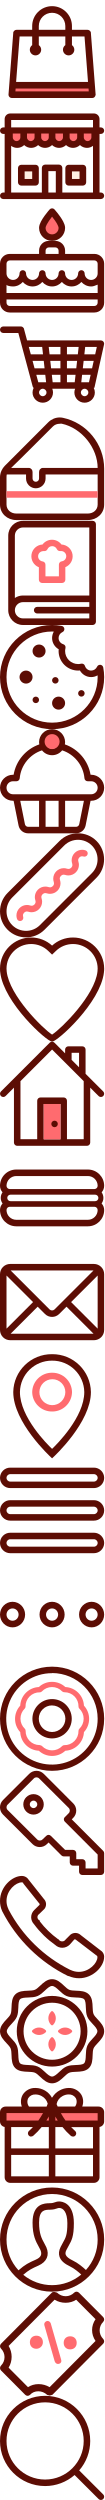
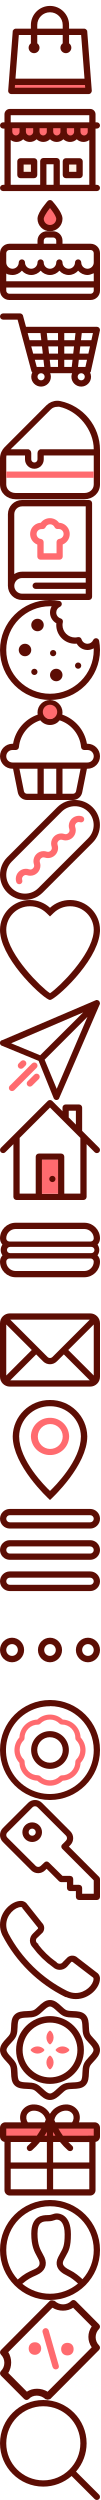
- <svg xmlns="http://www.w3.org/2000/svg" xmlns:xlink="http://www.w3.org/1999/xlink" width="22" height="528" viewBox="0 0 22 528">
+ <svg xmlns="http://www.w3.org/2000/svg" xmlns:xlink="http://www.w3.org/1999/xlink" width="22" height="550" viewBox="0 0 22 550">
  <svg xml:space="preserve" height="22" width="22" version="1.1" y="0" x="0px" viewBox="0 0 22 22" enable-background="new 0 0 22 22" id="bag-09">
    <g id="bag-09-Layer_1">
      <path d="m19.19 6.919l-0.025-0.217-0.042 0.006c-0.111-0.242-0.353-0.408-0.627-0.408h-3.3v-0.8c0-2.316-1.884-4.2-4.2-4.2s-4.2 1.884-4.2 4.2v0.8h-3.3c-0.279 0-0.519 0.163-0.628 0.409l-0.051-0.009-1.016 13.219-0.005 0.183 0.008 0.001c0.05 0.337 0.341 0.597 0.692 0.597h17c0.329 0 0.605-0.228 0.67-0.593l0.039-0.006-1.015-13.182zm-10.994-1.419c0-1.544 1.256-2.8 2.8-2.8s2.8 1.256 2.8 2.8v0.8h-5.6v-0.8zm-4.791 11.8l0.738-9.6h2.653v1.83c-0.311 0.224-0.5 0.585-0.5 0.969 0 0.661 0.539 1.2 1.2 1.2s1.2-0.539 1.2-1.2c0-0.384-0.189-0.745-0.5-0.969v-1.83h5.6v1.83c-0.311 0.224-0.5 0.585-0.5 0.969 0 0.661 0.539 1.2 1.2 1.2s1.2-0.539 1.2-1.2c0-0.384-0.189-0.745-0.5-0.969v-1.83h2.653l0.738 9.6h-15.182z" fill="#5C0D04" />
      <polygon points="18.745 19.3 18.699 18.7 3.301 18.7 3.255 19.3" fill="#FF6B6F" />
    </g>
  </svg>
  <svg xml:space="preserve" height="22" width="22" version="1.1" y="22" x="0px" viewBox="0 0 22 22" enable-background="new 0 0 22 22" id="bakery-08">
    <g id="bakery-08-Layer_1">
      <path d="m21.313 18.66h-0.294v-12.374h0.294c0.378 0 0.687-0.309 0.687-0.688s-0.309-0.688-0.688-0.688h-0.294v-1.767c0-0.649-0.529-1.179-1.179-1.179h-17.678c-0.649 0-1.179 0.529-1.179 1.179v1.768h-0.294c-0.379 0-0.688 0.308-0.688 0.687s0.309 0.688 0.688 0.688h0.294v12.374h-0.294c-0.379 0-0.688 0.309-0.688 0.688s0.309 0.688 0.688 0.688h20.625c0.379 0 0.688-0.31 0.688-0.688-0.001-0.379-0.31-0.688-0.688-0.688zm-9.527 0h-1.571v-4.517h1.571v4.517zm7.857 0h-6.482v-5.205c0-0.379-0.309-0.688-0.688-0.688h-2.946c-0.379 0-0.688 0.309-0.688 0.688v5.205h-6.482v-9.854c0.369 0.274 0.816 0.426 1.277 0.426 0.546 0 1.073-0.214 1.473-0.59 0.4 0.376 0.926 0.59 1.473 0.59 0.546 0 1.073-0.214 1.473-0.59 0.4 0.376 0.926 0.59 1.473 0.59 0.546 0 1.073-0.214 1.473-0.59 0.4 0.376 0.926 0.59 1.473 0.59s1.073-0.214 1.473-0.59c0.4 0.376 0.927 0.59 1.473 0.59 0.547 0 1.073-0.214 1.473-0.59 0.4 0.376 0.927 0.59 1.473 0.59 0.461 0 0.908-0.152 1.277-0.427v9.855zm0-13.749h-17.286v-1.571h17.285v1.571z" fill="#5C0D04" />
      <g fill="#FF6B6F">
        <path d="m17.7 7c0 0.441 0.359 0.8 0.8 0.8s0.8-0.358 0.8-0.8v-0.799h-1.6v0.799z" />
        <path d="m14.7 7c0 0.441 0.359 0.8 0.8 0.8s0.8-0.358 0.8-0.8v-0.799h-1.6v0.799z" />
        <path d="m11.7 7c0 0.441 0.359 0.8 0.8 0.8s0.8-0.358 0.8-0.8v-0.799h-1.6v0.799z" />
        <path d="m8.7 7c0 0.441 0.359 0.8 0.8 0.8s0.8-0.358 0.8-0.8v-0.799h-1.6v0.799z" />
        <path d="m5.7 7c0 0.441 0.359 0.8 0.8 0.8s0.8-0.359 0.8-0.8v-0.799h-1.6v0.799z" />
        <path d="m2.7 7c0 0.441 0.359 0.8 0.8 0.8s0.8-0.359 0.8-0.8v-0.799h-1.6v0.799z" />
      </g>
      <path d="m14.5 17.201c-0.386 0-0.7-0.315-0.7-0.701v-3c0-0.386 0.314-0.7 0.7-0.7h3c0.386 0 0.7 0.314 0.7 0.7v3c0 0.386-0.314 0.701-0.7 0.701h-3z" fill="#5C0D04" />
      <rect y="14.2" x="15.2" height="1.599" width="1.6" fill="#FFF0E3" />
      <path d="m4.5 17.201c-0.386 0-0.7-0.315-0.7-0.701v-3c0-0.386 0.314-0.7 0.7-0.7h3c0.386 0 0.7 0.314 0.7 0.7v3c0 0.386-0.314 0.701-0.7 0.701h-3z" fill="#5C0D04" />
      <rect y="14.2" x="5.2" height="1.599" width="1.6" fill="#FFF0E3" />
    </g>
  </svg>
  <svg xml:space="preserve" height="22" width="22" version="1.1" y="44" x="0px" viewBox="0 0 22 22" enable-background="new 0 0 22 22" id="cake-16">
    <g id="cake-16-Layer_1">
      <path d="m19.938 9.625h-6.188v-0.687c0-1.139-0.923-2.062-2.063-2.063h-1.375c-1.138 0.001-2.062 0.924-2.062 2.063v0.688h-6.187c-1.139 0-2.063 0.923-2.063 2.062v8.25c0 1.139 0.924 2.062 2.063 2.062h17.875c1.139 0 2.062-0.923 2.062-2.062v-8.25c0-1.139-0.923-2.062-2.062-2.063zm-10.313-0.687c0-0.379 0.309-0.687 0.688-0.687h1.375c0.38 0 0.688 0.308 0.688 0.687v0.688h-2.75v-0.688zm11 11c0 0.38-0.308 0.687-0.688 0.688h-17.874c-0.379 0-0.688-0.308-0.688-0.688v-0.688h19.25v0.688zm0-2.063h-19.25v-1.757c0 0.237 0.872 0.382 1.375 0.382 0.826 0 1.559-0.372 2.063-0.95 0.504 0.577 1.236 0.95 2.063 0.95s1.559-0.372 2.063-0.95c0.502 0.577 1.235 0.95 2.061 0.95s1.559-0.372 2.063-0.95c0.504 0.577 1.236 0.95 2.063 0.95s1.559-0.372 2.063-0.95c0.504 0.577 1.236 0.95 2.063 0.95 0.503 0 0.688-0.146 1.375-0.382v1.757zm0-4.125c0 0.757-0.618 1.374-1.375 1.375-0.756-0.001-1.374-0.619-1.375-1.375 0-0.379-0.308-0.688-0.688-0.688-0.379 0-0.688 0.308-0.688 0.688-0.001 0.757-0.618 1.374-1.375 1.375-0.756-0.001-1.373-0.619-1.375-1.375 0-0.379-0.308-0.688-0.688-0.688s-0.688 0.308-0.688 0.688c-0.001 0.757-0.618 1.374-1.375 1.375-0.756-0.001-1.373-0.619-1.375-1.375 0-0.379-0.308-0.688-0.688-0.688-0.379 0-0.688 0.308-0.688 0.688-0.001 0.757-0.619 1.374-1.375 1.375-0.753-0.001-1.37-0.618-1.372-1.375 0-0.379-0.308-0.688-0.688-0.688-0.379 0-0.688 0.308-0.688 0.688-0.001 0.757-0.618 1.374-1.375 1.375-0.756-0.001-1.375-0.619-1.375-1.375v-2.062c0-0.38 0.309-0.688 0.688-0.688h17.875c0.38 0 0.688 0.308 0.688 0.688v2.062z" fill="#5C0D04" />
      <path d="m13.75 4.125c-0.008-0.488-0.185-0.906-0.399-1.332-0.649-1.25-1.823-2.541-1.839-2.565-0.131-0.145-0.315-0.228-0.512-0.228s-0.381 0.083-0.512 0.229c-0.01 0.011-0.537 0.599-1.077 1.35-0.271 0.377-0.545 0.793-0.763 1.214-0.213 0.427-0.39 0.844-0.398 1.332 0.001 1.518 1.231 2.749 2.75 2.75 1.518-0.001 2.749-1.232 2.75-2.75z" fill="#5C0D04" />
      <path d="m12.375 4.125c-0.001 0.756-0.619 1.374-1.375 1.375-0.756-0.001-1.374-0.619-1.375-1.375-0.008-0.08 0.073-0.377 0.246-0.703 0.253-0.495 0.67-1.081 1.018-1.524 0.039-0.05 0.074-0.092 0.111-0.139 0.202 0.253 0.436 0.56 0.655 0.882 0.209 0.308 0.402 0.625 0.533 0.903 0.135 0.273 0.192 0.513 0.187 0.581z" fill="#FF6B6F" />
    </g>
  </svg>
  <svg xml:space="preserve" height="22" width="22" version="1.1" y="66" x="0px" viewBox="0 0 22 22" enable-background="new 0 0 22 22" id="cart-13">
    <g id="cart-13-Layer_1">
      <path d="m17.87 19.051c-1.191 0-2.16-0.968-2.16-2.16 0-0.27 0.052-0.533 0.155-0.786h-4.826c0.103 0.254 0.155 0.518 0.155 0.786 0 1.192-0.97 2.16-2.161 2.16s-2.16-0.968-2.16-2.16c0-0.331 0.08-0.658 0.23-0.96-0.094-0.084-0.164-0.191-0.202-0.315l-3.029-11.293h-3.184c-0.379 0-0.688-0.307-0.688-0.687 0-0.379 0.309-0.687 0.688-0.687h3.712c0.24 0 0.458 0.128 0.581 0.332l0.027-0.003 0.052 0.167 0.657 2.451h15.588c0.375 0 0.681 0.301 0.688 0.675h0.007l-0.025 0.173-2.042 9.184-0.068-0.067c-0.021 0.024-0.043 0.046-0.066 0.068 0.152 0.304 0.231 0.633 0.231 0.962 0 1.192-0.969 2.16-2.16 2.16zm0-2.946c-0.433 0-0.786 0.352-0.786 0.786s0.353 0.786 0.786 0.786c0.434 0 0.786-0.352 0.786-0.786-0.001-0.434-0.353-0.786-0.786-0.786zm-8.837 0c-0.433 0-0.785 0.352-0.785 0.786s0.353 0.786 0.785 0.786c0.433 0 0.786-0.352 0.786-0.786s-0.353-0.786-0.786-0.786zm9.757-1.374l0.352-1.571h-1.802l-0.175 1.571h1.625zm-3.009 0l0.176-1.571h-1.818v1.571h1.642zm-3.017 0v-1.571h-1.818l0.176 1.571h1.642zm-3.026 0l-0.175-1.571h-1.897l0.419 1.571h1.653zm9.708-2.945l0.348-1.572h-2.128l-0.174 1.572h1.954zm-3.337 0l0.175-1.572h-2.145v1.572h1.97zm-3.345 0v-1.572h-2.146l0.173 1.572h1.973zm-3.352 0l-0.173-1.572h-2.362l0.42 1.572h2.115zm10.69-2.945l0.348-1.572h-2.457l-0.175 1.572h2.284zm-3.665 0l0.174-1.572h-2.472v1.572h2.298zm-3.673 0v-1.572h-2.471l0.173 1.572h2.298zm-3.681 0l-0.175-1.572h-2.823l0.423 1.572h2.575z" fill="#5C0D04" />
    </g>
  </svg>
  <svg xml:space="preserve" height="22" width="22" version="1.1" y="88" x="0px" viewBox="0 0 22 22" enable-background="new 0 0 22 22" id="cheesecake-17">
    <g id="cheesecake-17-Layer_1">
      <path d="m13.291 0.239c-0.227-0.048-0.454-0.072-0.68-0.072-0.895 0.001-1.753 0.364-2.393 0.996-2.16 2.139-7.255 7.26-9.224 9.24-0.276 0.279-0.488 0.603-0.652 0.95-0.019 0.032-0.039 0.061-0.052 0.097-0.186 0.43-0.29 0.894-0.29 1.372v5.741c0 1.896 1.542 3.271 3.438 3.271h15.125c1.896 0 3.438-1.375 3.438-3.271v-7.563c-0.001-5.281-3.741-9.706-8.71-10.761zm7.334 18.324c0 1.129-0.933 1.896-2.063 1.896h-15.124c-1.13 0-2.063-0.766-2.063-1.896v-5.741c0-0.153 0.021-0.613 0.053-0.613h4.072v0.854c0 1.139 0.924 2.062 2.063 2.063 1.14-0.001 2.063-0.924 2.063-2.063v-0.854h11v6.354zm-11.687-7.729c-0.181 0-0.358 0.157-0.485 0.285-0.129 0.128-0.202 0.389-0.202 0.569v1.375c0 0.379-0.308 0.687-0.688 0.688-0.379 0-0.688-0.308-0.688-0.688v-1.375c0-0.181-0.073-0.441-0.201-0.569-0.128-0.127-0.306-0.285-0.486-0.285h-3.847c2.174-2.063 6.816-6.769 8.846-8.776 0.388-0.385 0.906-0.558 1.424-0.558 0.132 0 0.263-0.049 0.394-0.021 4.341 0.921 7.622 5.23 7.62 9.355h-11.687z" fill="#5C0D04" />
      <rect y="15.739" x="1.375" height="1.375" width="19.25" fill="#FF6B6F" />
    </g>
  </svg>
  <svg viewBox="0 0 18.52 22" width="22" height="22" id="comp" y="110">
    <defs>
      <style>.cls-1{fill:#5c0d04;}.cls-2{fill:#ff6b6f;}</style>
    </defs>
    <g id="comp-Слой_2" data-name="Слой 2">
      <g id="comp-Layer_1" data-name="Layer 1">
        <path class="cls-1" d="m3.12 0a3.12 3.12 0 0 0 -3.12 3.12v15.76a3.12 3.12 0 0 0 3.12 3.12h14.7a0.7 0.7 0 0 0 0.7 -0.7v-20.6a0.7 0.7 0 0 0 -0.7 -0.7zm0 1.4h14v14.37h-14a3.1 3.1 0 0 0 -1.72 0.52v-13.17a1.72 1.72 0 0 1 1.72 -1.72zm14 19.21h-14a1.72 1.72 0 1 1 0 -3.44h14v1h-11a0.7 0.7 0 1 0 0 1.4h11z" />
        <path class="cls-2" d="m6.47 9.79v2.64a0.7 0.7 0 0 0 0.7 0.7h4.19a0.7 0.7 0 0 0 0.7 -0.7v-2.64a2.49 2.49 0 0 0 -0.82 -4.79 2.49 2.49 0 0 0 -4 0 2.49 2.49 0 0 0 -0.81 4.79zm0.93-3.4h0.16a0.7 0.7 0 0 0 0.72 -0.39 1.09 1.09 0 0 1 2 0 0.7 0.7 0 0 0 0.73 0.38h0.16a1.09 1.09 0 0 1 0.14 2.17 0.7 0.7 0 0 0 -0.61 0.69v2.48h-2.84v-2.41a0.7 0.7 0 0 0 -0.61 -0.74 1.09 1.09 0 0 1 0.14 -2.17z" />
      </g>
    </g>
  </svg>
  <svg xml:space="preserve" height="22" width="22" version="1.1" y="132" x="0px" viewBox="0 0 22 22" enable-background="new 0 0 22 22" id="cookie-18">
    <g id="cookie-18-Layer_1">
      <g fill="#5C0D04">
        <path d="m21.805 8.965c-0.057-0.295-0.296-0.52-0.595-0.556s-0.584 0.126-0.708 0.4c-0.218 0.482-0.696 0.816-1.251 0.816-0.615 0-1.135-0.414-1.309-0.984-0.104-0.349-0.462-0.553-0.815-0.471-0.217 0.051-0.423 0.08-0.627 0.08-1.515-0.003-2.747-1.235-2.75-2.75 0-0.204 0.029-0.409 0.08-0.626 0.084-0.354-0.123-0.712-0.471-0.816-0.57-0.173-0.985-0.692-0.984-1.308-0.001-0.555 0.334-1.033 0.815-1.25 0.274-0.124 0.436-0.411 0.4-0.708-0.036-0.3-0.26-0.54-0.556-0.595-0.655-0.124-1.334-0.197-2.034-0.197-6.067 0.001-10.998 4.934-11 11 0.002 6.067 4.933 11 11 11 6.068 0 10.999-4.932 11-11 0-0.699-0.073-1.378-0.195-2.035zm-4.002 8.838c-1.745 1.745-4.147 2.823-6.803 2.823s-5.057-1.078-6.803-2.823c-1.744-1.745-2.822-4.148-2.822-6.803s1.078-5.058 2.822-6.803c1.746-1.743 4.148-2.821 6.803-2.821 0.124 0 0.245 0.013 0.368 0.018-0.229 0.4-0.367 0.861-0.368 1.356 0.001 1.026 0.571 1.907 1.4 2.376-0.013 0.122-0.025 0.246-0.025 0.374 0.002 2.276 1.849 4.124 4.125 4.126 0.129 0 0.252-0.013 0.374-0.026 0.47 0.83 1.349 1.398 2.376 1.401 0.496 0 0.956-0.138 1.356-0.368 0.006 0.122 0.019 0.243 0.019 0.368 0 2.654-1.078 5.057-2.822 6.802z" />
        <path d="m9.625 5.5c0 0.76-0.615 1.375-1.375 1.375-0.759 0-1.375-0.615-1.375-1.375 0-0.759 0.616-1.374 1.375-1.374 0.76 0 1.375 0.615 1.375 1.374z" />
        <path d="m6.875 11c0 0.759-0.615 1.375-1.375 1.375-0.759 0-1.375-0.615-1.375-1.375s0.616-1.374 1.375-1.374c0.76 0 1.375 0.615 1.375 1.374z" />
        <path d="m13.75 16.5c0 0.76-0.615 1.375-1.375 1.375-0.759 0-1.375-0.615-1.375-1.375 0-0.759 0.616-1.374 1.375-1.374 0.76 0 1.375 0.615 1.375 1.374z" />
        <path d="m12.375 11.688c0 0.38-0.308 0.687-0.688 0.687s-0.687-0.307-0.687-0.687c0-0.379 0.308-0.688 0.688-0.688s0.687 0.309 0.687 0.688z" />
        <path d="m17.875 14.438c0 0.379-0.308 0.688-0.688 0.688s-0.687-0.309-0.687-0.688c0-0.38 0.308-0.688 0.688-0.688s0.687 0.308 0.687 0.688z" />
        <path d="m8.25 15.813c0 0.38-0.308 0.688-0.688 0.688s-0.688-0.308-0.688-0.688c0-0.379 0.308-0.687 0.688-0.687s0.688 0.308 0.688 0.687z" />
      </g>
    </g>
  </svg>
  <svg xml:space="preserve" height="22" width="22" version="1.1" y="154" x="0px" viewBox="0 0 22 22" enable-background="new 0 0 22 22" id="cupcake-22">
    <g id="cupcake-22-Layer_1">
      <path d="m19.25 9.625h-0.126c-0.502-2.993-2.62-5.438-5.421-6.408 0.027-0.153 0.047-0.308 0.047-0.467-0.003-1.52-1.229-2.747-2.75-2.75-1.52 0.003-2.747 1.23-2.75 2.75 0 0.159 0.02 0.314 0.047 0.468-2.802 0.97-4.918 3.415-5.421 6.408h-0.126c-1.52 0.002-2.747 1.229-2.75 2.749 0.003 1.52 1.23 2.75 2.75 2.75h0.124l1.044 5.216c0.192 0.967 1.038 1.659 2.022 1.659h10.12c0.982 0 1.829-0.692 2.022-1.658l1.043-5.216h0.124c1.521 0 2.747-1.23 2.75-2.75-0.002-1.521-1.228-2.748-2.749-2.751zm-8.25-8.249c0.763 0 1.374 0.612 1.375 1.374 0 0.215-0.054 0.418-0.148 0.591l-0.02 0.039c-0.202 0.431-0.663 0.746-1.207 0.745-0.544 0-1.004-0.314-1.206-0.746l-0.021-0.038c-0.094-0.173-0.148-0.376-0.148-0.591 0.001-0.762 0.612-1.374 1.375-1.374zm-2.75 19.249h-2.31c-0.328 0-0.61-0.232-0.675-0.554l-0.989-4.946h3.974v5.5zm4.125 0h-2.75v-5.5h2.75v5.5zm4.359-0.553c-0.063 0.322-0.347 0.554-0.674 0.554h-2.31v-5.5h3.974l-0.99 4.946zm2.516-6.322h-16.5c-0.763 0-1.374-0.612-1.375-1.375 0.001-0.762 0.612-1.375 1.375-1.375h0.729c0.356 0 0.652-0.271 0.685-0.626 0.245-2.767 2.156-5.073 4.708-5.9 0.496 0.626 1.266 1.026 2.128 1.026s1.632-0.4 2.128-1.026c2.552 0.827 4.463 3.133 4.709 5.9 0.031 0.355 0.327 0.626 0.684 0.626h0.729c0.763 0 1.374 0.612 1.375 1.375-0.001 0.763-0.612 1.375-1.375 1.375z" fill="#5C0D04" />
      <circle cy="2.626" cx="11" r="1.583" fill="#FF6B6F" />
    </g>
  </svg>
  <svg xml:space="preserve" height="22" width="22" version="1.1" y="176" x="0px" viewBox="0 0 22 22" enable-background="new 0 0 22 22" id="eclair-21">
    <g id="eclair-21-Layer_1">
      <defs>
        <rect id="eclair-21-SVGID_57_" y="-.026" width="22" height="22.051" />
      </defs>
      <clipPath id="eclair-21-SVGID_2_">
        <use overflow="visible" xlink:href="#eclair-21-SVGID_57_" />
      </clipPath>
      <path fill="#5C0D04" d="m20.373 1.601c-1.071-1.073-2.485-1.61-3.893-1.609-1.407-0.001-2.82 0.537-3.893 1.611l-10.977 10.977c-1.073 1.071-1.61 2.484-1.61 3.892 0 1.407 0.537 2.82 1.61 3.893 1.072 1.072 2.485 1.611 3.893 1.609 1.407 0.001 2.82-0.538 3.893-1.61l10.977-10.978c1.073-1.072 1.611-2.486 1.61-3.893 0.001-1.406-0.537-2.82-1.61-3.892zm-0.973 6.813l-10.978 10.978c-0.806 0.804-1.859 1.205-2.919 1.206-1.061-0.001-2.114-0.402-2.92-1.206-0.805-0.807-1.206-1.86-1.206-2.92s0.4-2.113 1.206-2.92l10.979-10.978c0.806-0.806 1.858-1.206 2.919-1.207 1.061 0 2.114 0.402 2.92 1.207 0.805 0.806 1.206 1.86 1.207 2.92-0.002 1.061-0.402 2.114-1.208 2.92z" clip-path="url(#eclair-21-SVGID_2_)" />
      <path d="m18.056 3.597l0.003-0.008c-0.235-0.079-0.477-0.117-0.71-0.117-1.224 0.007-2.211 0.995-2.219 2.217 0 0.234 0.038 0.475 0.117 0.712l0.046 0.276c0 0.224-0.094 0.434-0.251 0.593-0.159 0.157-0.369 0.25-0.594 0.25l-0.276-0.045c-0.235-0.08-0.477-0.117-0.71-0.117-1.224 0.007-2.211 0.994-2.219 2.218 0 0.234 0.038 0.475 0.117 0.71l0.046 0.276c0 0.225-0.094 0.434-0.252 0.592s-0.368 0.252-0.593 0.252l-0.276-0.046c-0.235-0.079-0.477-0.117-0.711-0.117-1.223 0.008-2.21 0.995-2.218 2.218 0 0.233 0.038 0.476 0.117 0.71l0.047 0.279c0 0.223-0.094 0.433-0.252 0.592s-0.368 0.252-0.593 0.252l-0.275-0.048c-0.235-0.078-0.477-0.117-0.711-0.117-1.223 0.008-2.21 0.995-2.218 2.219 0 0.234 0.038 0.474 0.117 0.71 0.094 0.281 0.354 0.47 0.651 0.47 0.379 0 0.687-0.307 0.687-0.687 0-0.076-0.02-0.146-0.043-0.215l0.009-0.002-0.046-0.276c0-0.225 0.093-0.434 0.251-0.593 0.159-0.158 0.369-0.251 0.593-0.251l0.276 0.048h0.001c0.235 0.078 0.476 0.116 0.71 0.115 1.223-0.008 2.211-0.995 2.218-2.217 0-0.235-0.037-0.476-0.116-0.712l-0.046-0.276c0-0.224 0.093-0.434 0.251-0.593 0.159-0.158 0.369-0.251 0.593-0.251l0.276 0.046h0.001c0.235 0.078 0.476 0.116 0.71 0.116 1.223-0.007 2.211-0.995 2.218-2.217 0-0.235-0.037-0.476-0.116-0.711l-0.046-0.278c0-0.224 0.093-0.435 0.251-0.593 0.159-0.158 0.369-0.251 0.593-0.251l0.276 0.047h0.001c0.235 0.078 0.476 0.117 0.71 0.117 1.223-0.008 2.211-0.995 2.219-2.218 0-0.234-0.038-0.474-0.117-0.711l-0.046-0.276c0-0.224 0.094-0.434 0.251-0.592 0.156-0.158 0.366-0.251 0.591-0.251l0.275 0.046 0.218 0.036c0.379 0 0.687-0.308 0.687-0.688-0.001-0.304-0.2-0.552-0.473-0.643z" fill="#FF6B6F" />
    </g>
  </svg>
  <svg xml:space="preserve" height="22" width="22" version="1.1" y="198" x="0px" viewBox="0 0 22 22" enable-background="new 0 0 22 22" id="fav-11">
    <g id="fav-11-Layer_1">
      <path d="m11 22c-1.095 0-10.219-8.199-10.95-14.629l0.003-0.001c-0.031-0.121-0.053-0.347-0.053-0.79 0-3.628 2.952-6.58 6.581-6.58 1.643 0 3.205 0.606 4.419 1.711 1.214-1.105 2.776-1.711 4.419-1.711 3.629 0 6.581 2.952 6.581 6.58 0 0.106-0.003 0.551-0.056 0.782h0.006c-0.723 6.434-9.853 14.638-10.95 14.638zm-4.419-20.624c-2.87 0-5.205 2.335-5.205 5.204 0 0.319 0.036 0.588 0.037 0.593 0.549 5.052 7.556 12.016 9.587 13.335 2.031-1.319 9.037-8.281 9.587-13.322 0.001-0.011 0.038-0.281 0.038-0.606 0-2.869-2.335-5.204-5.205-5.204-1.348 0-2.627 0.516-3.603 1.454l-0.817 0.785-0.817-0.785c-0.975-0.937-2.255-1.454-3.602-1.454z" fill="#5C0D04" />
    </g>
  </svg>
-   <svg xml:space="preserve" height="22" width="22" version="1.1" y="220" x="0px" viewBox="0 0 22 22" enable-background="new 0 0 22 22" id="home-07">
+   <svg viewBox="0 0 22.41 22.41" width="22" height="22" id="fly" y="220">
+     <defs>
+       <style>.cls-1{fill:#5c0d04;}.cls-2{fill:#ff6b6f;}</style>
+     </defs>
+     <g data-name="Layer 1">
+       <path class="cls-1" d="m22.39 0.8a0.63 0.63 0 0 0 0 -0.1 0.7 0.7 0 0 0 -0.7 -0.7h-0.11l-21.07 9h-0.07l-0.23 0.11a0.69 0.69 0 0 0 0.09 1.09l8.35 3.44 3.35 8.29 0.07 0.16a0.69 0.69 0 0 0 1.13 0.06l9.14-21.15 0.08-0.19zm-19.89 8.9 16.14-6.92-9.64 9.61zm10.21 10.21-2.71-6.53l9.6-9.6z" />
+       <path class="cls-2" d="m2.7 20.41a0.7 0.7 0 0 1 -0.5 -1.2l5-5a0.7 0.7 0 1 1 1 1l-5 5a0.7 0.7 0 0 1 -0.5 0.2z" />
+       <path class="cls-2" d="m6.7 19.41a0.7 0.7 0 0 1 -0.5 -1.2l1.5-1.5a0.7 0.7 0 1 1 1 1l-1.5 1.49a0.7 0.7 0 0 1 -0.5 0.21z" />
+       <path class="cls-2" d="m4.7 15.41a0.7 0.7 0 0 1 -0.5 -1.2l0.5-0.5a0.7 0.7 0 1 1 1 1l-0.5 0.5a0.7 0.7 0 0 1 -0.5 0.2z" />
+     </g>
+   </svg>
+   <svg xml:space="preserve" height="22" width="22" version="1.1" y="242" x="0px" viewBox="0 0 22 22" enable-background="new 0 0 22 22" id="home-07">
    <g id="home-07-Layer_1">
      <path d="m3.634 22c-0.379 0-0.688-0.308-0.688-0.687v-11.6l-1.772 1.773c-0.127 0.13-0.301 0.201-0.486 0.201-0.379 0.001-0.688-0.308-0.688-0.687 0-0.184 0.072-0.356 0.202-0.485l10.312-10.312c0.13-0.131 0.303-0.203 0.486-0.203s0.356 0.072 0.486 0.203l2.264 2.264v-0.797c0-0.379 0.309-0.688 0.688-0.688h2.946c0.379 0 0.688 0.308 0.688 0.688v5.118l3.728 3.727c0.128 0.129 0.2 0.301 0.2 0.485 0 0.379-0.309 0.688-0.688 0.688-0.186 0-0.359-0.071-0.487-0.202l-1.771-1.772v11.599c0 0.379-0.309 0.687-0.688 0.687h-14.732zm9.134-1.375v-7.464h-3.536v7.464h3.536zm4.91-0.03v-12.257l-6.678-6.678-6.678 6.678v12.256h3.535v-8.122c0-0.379 0.309-0.688 0.688-0.688h4.91c0.379 0 0.688 0.308 0.688 0.688v8.122h3.535zm-0.982-15.182v-3.056h-1.571v1.485l1.571 1.571zm-5.205 12.658c-0.379 0-0.688-0.308-0.688-0.688s0.309-0.688 0.688-0.688 0.688 0.308 0.688 0.688-0.309 0.688-0.688 0.688z" fill="#5C0D04" />
      <rect y="13.161" x="9.232" height="7.464" width="3.535" fill="#FF6B6F" />
      <circle cy="17.375" cx="11.523" r=".687" fill="#5C0D04" />
    </g>
  </svg>
-   <svg xml:space="preserve" height="22" width="22" version="1.1" y="242" x="0px" viewBox="0 0 22 22" enable-background="new 0 0 22 22" id="macaroon-19">
+   <svg xml:space="preserve" height="22" width="22" version="1.1" y="264" x="0px" viewBox="0 0 22 22" enable-background="new 0 0 22 22" id="macaroon-19">
    <g id="macaroon-19-Layer_1">
      <path d="m21.448 12.186c0.241-0.335 0.392-0.739 0.392-1.184 0-0.434-0.136-0.835-0.364-1.167 0.005-0.005 0.007-0.014 0.013-0.021h-0.022c0.328-0.365 0.533-0.843 0.533-1.372 0-1.899-1.539-3.438-3.438-3.438h-15.124c-1.899 0.001-3.437 1.539-3.438 3.438 0 0.529 0.205 1.007 0.533 1.372h-0.026c0.006 0.007 0.008 0.016 0.013 0.02-0.228 0.332-0.364 0.734-0.364 1.167 0 0.445 0.15 0.849 0.392 1.184h-0.015c-0.328 0.366-0.533 0.844-0.533 1.373 0 1.898 1.539 3.438 3.438 3.438h15.125c1.899 0 3.437-1.539 3.438-3.438 0-0.529-0.205-1.007-0.533-1.373h-0.02zm-18.01-5.807h15.125c1.139 0.002 2.061 0.924 2.063 2.063 0 0.379-0.308 0.686-0.688 0.688h-17.875c-0.38-0.002-0.687-0.309-0.688-0.688 0.002-1.139 0.924-2.061 2.063-2.063zm-1.907 4.623c0-0.38 0.308-0.687 0.688-0.688h17.875c0.379 0.001 0.687 0.308 0.688 0.688-0.001 0.379-0.308 0.687-0.688 0.687h-17.875c-0.38-0.001-0.687-0.308-0.688-0.687zm17.032 4.62h-15.125c-1.139-0.003-2.061-0.925-2.063-2.063 0-0.379 0.308-0.687 0.688-0.688h17.875c0.379 0.001 0.687 0.309 0.688 0.688-0.003 1.138-0.925 2.06-2.063 2.063z" fill="#5C0D04" />
    </g>
  </svg>
-   <svg viewBox="0 0 22.4 16.4" width="22" height="22" id="mail" y="264">
+   <svg viewBox="0 0 22.4 16.4" width="22" height="22" id="mail" y="286">
    <defs>
      <style>.cls-1{fill:#5c0d04;}</style>
    </defs>
    <g id="mail-Слой_2" data-name="Слой 2">
      <g id="mail-Layer_1" data-name="Layer 1">
        <path class="cls-1" d="m2.2 16.4a2.2 2.2 0 0 1 -2.2 -2.2v-12a2.2 2.2 0 0 1 2.2 -2.2h18a2.2 2.2 0 0 1 2.2 2.2v12a2.2 2.2 0 0 1 -2.2 2.2zm17.91-1.4-5.81-5.81l-1.58 1.57a2.16 2.16 0 0 1 -3.05 0l-1.57-1.57-5.81 5.81zm0.89-1.09v-11.42l-5.71 5.71zm-19.6 0l5.71-5.71-5.71-5.71zm9.26-4.13a0.76 0.76 0 0 0 1.07 0l8.38-8.38h-17.82z" />
      </g>
    </g>
  </svg>
-   <svg viewBox="0 0 16.4 22" width="22" height="22" id="map_point" y="286">
+   <svg viewBox="0 0 16.4 22" width="22" height="22" id="map_point" y="308">
    <defs>
      <style>.cls-1{fill:#5c0d04;}.cls-2{fill:#ff6b6f;}</style>
    </defs>
    <g id="map_point-Слой_2" data-name="Слой 2">
      <g id="map_point-Layer_1" data-name="Layer 1">
        <path class="cls-1" d="m8.2 0a8.13 8.13 0 0 0 -8.2 8c0 6.4 7.73 13.57 8.06 13.87l0.14 0.13 0.14-0.13c0.33-0.3 8.06-7.47 8.06-13.87a8.13 8.13 0 0 0 -8.2 -8zm0 20c-1-0.93-6.79-6.7-6.79-12a6.73 6.73 0 0 1 6.79 -6.63 6.74 6.74 0 0 1 6.8 6.63c0 5.3-5.83 11.07-6.8 12z" />
        <path class="cls-2" d="m8.2 3.92a4.16 4.16 0 0 0 -4.2 4.08 4.16 4.16 0 0 0 4.2 4.11 4.16 4.16 0 0 0 4.21 -4.11 4.16 4.16 0 0 0 -4.21 -4.08zm0 6.85a2.74 2.74 0 1 1 2.8 -2.77 2.77 2.77 0 0 1 -2.8 2.77z" />
      </g>
    </g>
  </svg>
-   <svg xml:space="preserve" height="22" width="22" version="1.1" y="308" x="0px" viewBox="0 0 22 22" enable-background="new 0 0 22 22" id="menu-14">
+   <svg xml:space="preserve" height="22" width="22" version="1.1" y="330" x="0px" viewBox="0 0 22 22" enable-background="new 0 0 22 22" id="menu-14">
    <g id="menu-14-Layer_1">
      <g fill="#5C0D04">
        <path d="m19.839 15.713h-17.678c-1.191 0-2.161 0.97-2.161 2.162s0.97 2.161 2.161 2.161h17.679c1.191 0 2.161-0.969 2.161-2.161s-0.971-2.162-2.162-2.162zm0 2.947h-17.678c-0.433 0-0.785-0.352-0.785-0.785 0-0.434 0.353-0.786 0.785-0.786h17.679c0.433 0 0.785 0.353 0.785 0.786s-0.353 0.785-0.786 0.785z" />
        <path d="m19.839 8.838h-17.678c-1.191 0-2.161 0.971-2.161 2.161 0 1.191 0.97 2.161 2.161 2.161h17.679c1.191 0 2.161-0.97 2.161-2.161-0.001-1.19-0.971-2.161-2.162-2.161zm0 2.947h-17.678c-0.433 0-0.785-0.352-0.785-0.786s0.353-0.785 0.785-0.785h17.679c0.433 0 0.785 0.352 0.785 0.785s-0.353 0.786-0.786 0.786z" />
        <path d="m2.161 6.285h17.679c1.19 0 2.16-0.97 2.16-2.16s-0.97-2.16-2.161-2.16h-17.678c-1.191 0-2.161 0.969-2.161 2.16s0.97 2.16 2.161 2.16zm0-2.946h17.679c0.433 0 0.785 0.352 0.785 0.786 0 0.433-0.353 0.785-0.785 0.785h-17.679c-0.433 0-0.785-0.352-0.785-0.785-0.001-0.434 0.352-0.786 0.785-0.786z" />
      </g>
    </g>
  </svg>
-   <svg xml:space="preserve" height="22" width="22" version="1.1" y="330" x="0px" viewBox="0 0 22 22" enable-background="new 0 0 22 22" id="more-23">
+   <svg xml:space="preserve" height="22" width="22" version="1.1" y="352" x="0px" viewBox="0 0 22 22" enable-background="new 0 0 22 22" id="more-23">
    <g id="more-23-Layer_1">
      <path d="m19.347 13.7c-1.462 0-2.652-1.212-2.652-2.701s1.189-2.7 2.652-2.7c1.462 0 2.652 1.211 2.652 2.7s-1.19 2.701-2.652 2.701zm0-4c-0.704 0-1.277 0.583-1.277 1.299s0.573 1.3 1.277 1.3 1.276-0.583 1.276-1.3-0.572-1.299-1.276-1.299zm-8.348 4c-1.462 0-2.652-1.212-2.652-2.701s1.189-2.7 2.652-2.7c1.462 0 2.652 1.211 2.652 2.7s-1.19 2.701-2.652 2.701zm0-4c-0.704 0-1.276 0.583-1.276 1.299s0.572 1.3 1.276 1.3 1.276-0.583 1.276-1.3-0.572-1.299-1.276-1.299zm-8.348 4c-1.462 0-2.652-1.212-2.652-2.701s1.19-2.7 2.652-2.7c1.462 0 2.652 1.211 2.652 2.7s-1.19 2.701-2.652 2.701zm0-4c-0.704 0-1.276 0.583-1.276 1.3s0.572 1.3 1.276 1.3 1.277-0.583 1.277-1.3-0.573-1.3-1.277-1.3z" fill="#5C0D04" />
    </g>
  </svg>
-   <svg viewBox="0 0 22.4 22.4" width="22" height="22" id="nut-val" y="352">
+   <svg viewBox="0 0 22.4 22.4" width="22" height="22" id="nut-val" y="374">
    <defs>
      <style>.cls-1{fill:#5c0d04;}.cls-2{fill:#ff6b6f;}</style>
    </defs>
    <g id="nut-val-Слой_2" data-name="Слой 2">
      <g id="nut-val-Layer_1" data-name="Layer 1">
        <path class="cls-1" d="m11.2 22.4a11.2 11.2 0 1 1 11.2 -11.2 11.21 11.21 0 0 1 -11.2 11.2zm0-21a9.83 9.83 0 1 0 9.8 9.8 9.84 9.84 0 0 0 -9.8 -9.83z" />
        <path class="cls-2" d="m11.2 19.2a4.18 4.18 0 0 1 -2.85 -1.12 4.2 4.2 0 0 1 -4 -4 4.2 4.2 0 0 1 0 -5.7 4.2 4.2 0 0 1 4 -4 4.2 4.2 0 0 1 5.7 0 4.2 4.2 0 0 1 4 4 4.2 4.2 0 0 1 0 5.7 4.2 4.2 0 0 1 -4 4 4.17 4.17 0 0 1 -2.85 1.12zm-2.6-2.31a0.61 0.61 0 0 1 0.43 0.18 3 3 0 0 0 4.34 0 0.6 0.6 0 0 1 0.43 -0.19 3 3 0 0 0 2.2 -0.88 3 3 0 0 0 0.88 -2.19 0.6 0.6 0 0 1 0.18 -0.45 3 3 0 0 0 0 -4.34 0.6 0.6 0 0 1 -0.18 -0.45 3 3 0 0 0 -3 -3.07 0.66 0.66 0 0 1 -0.51 -0.18 3 3 0 0 0 -4.37 0.01 0.6 0.6 0 0 1 -0.43 0.19 3 3 0 0 0 -2.2 0.88 3 3 0 0 0 -0.88 2.19 0.6 0.6 0 0 1 -0.16 0.41 3 3 0 0 0 0 4.34 0.6 0.6 0 0 1 0.18 0.45 3 3 0 0 0 3 3.07h0.09z" />
        <path class="cls-1" d="m11.2 15.43a4.23 4.23 0 1 1 4.23 -4.23 4.24 4.24 0 0 1 -4.23 4.23zm0-7.1a2.86 2.86 0 1 0 2.86 2.86 2.87 2.87 0 0 0 -2.86 -2.85z" />
      </g>
    </g>
  </svg>
-   <svg viewBox="0 0 22.4 22.4" width="22" height="22" id="pass" y="374">
+   <svg viewBox="0 0 22.4 22.4" width="22" height="22" id="pass" y="396">
    <defs>
      <style>.cls-1{fill:#5c0d04;}</style>
    </defs>
    <g id="pass-Слой_2" data-name="Слой 2">
      <g id="pass-Layer_1" data-name="Layer 1">
        <path class="cls-1" d="m17.7 22.4a0.7 0.7 0 0 1 -0.7 -0.7v-1.3h-1.3a0.7 0.7 0 0 1 -0.7 -0.7v-1.3h-1.3a0.7 0.7 0 0 1 -0.49 -0.21l-2.77-2.78-0.34 0.34a2.2 2.2 0 0 1 -3.11 0l-6.35-6.35a2.2 2.2 0 0 1 0 -3.11l5.65-5.65a2.2 2.2 0 0 1 3.11 0l6.35 6.36a2.2 2.2 0 0 1 0 3.11l-0.32 0.32 6.76 6.78a0.7 0.7 0 0 1 0.21 0.49v4a0.7 0.7 0 0 1 -0.7 0.7zm3.3-1.4v-3l-7.06-7.07a0.69 0.69 0 0 1 -0.21 -0.49 0.7 0.7 0 0 1 0.27 -0.54l0.78-0.79a0.8 0.8 0 0 0 0 -1.13l-6.37-6.35a0.8 0.8 0 0 0 -1.13 0l-5.65 5.65a0.8 0.8 0 0 0 0 1.13l6.37 6.35a0.8 0.8 0 0 0 1.13 0l0.8-0.76a0.67 0.67 0 0 1 0.51 -0.23 0.69 0.69 0 0 1 0.49 0.21l3.07 3.02h1.7a0.7 0.7 0 0 1 0.7 0.7v1.3h1.3a0.7 0.7 0 0 1 0.7 0.7v1.3zm-13.79-11.59a2.2 2.2 0 1 1 2.2 -2.2 2.2 2.2 0 0 1 -2.2 2.2zm0-3a0.8 0.8 0 1 0 0.8 0.8 0.8 0.8 0 0 0 -0.8 -0.8z" />
      </g>
    </g>
  </svg>
-   <svg viewBox="0 0 22.4 22" width="22" height="22" id="phone" y="396">
+   <svg viewBox="0 0 22.4 22" width="22" height="22" id="phone" y="418">
    <defs>
      <style>.cls-1{fill:#5c0d04;}</style>
    </defs>
    <g id="phone-Слой_2" data-name="Слой 2">
      <g id="phone-Layer_1" data-name="Layer 1">
        <path class="cls-1" d="m17 22a5.48 5.48 0 0 1 -2.2 -0.46h-0.14a31.59 31.59 0 0 1 -14.15 -13.88l-0.06-0.13a5.23 5.23 0 0 1 -0.45 -2.18c0-2.96 2.57-5.35 4.7-5.35a1.71 1.71 0 0 1 1.2 0.49 1.73 1.73 0 0 1 0.23 0.29l3.29 4.15a1.63 1.63 0 0 1 0.14 2.16l-1.1 1.07-0.12 0.1a0.78 0.78 0 0 0 -0.29 0.6 0.79 0.79 0 0 0 0.35 0.65l0.25 0.17-0.11 0.07a18.7 18.7 0 0 0 3.93 3.84v-0.06l0.19 0.2a0.81 0.81 0 0 0 0.65 0.34 0.79 0.79 0 0 0 0.69 -0.27l0.16-0.18 1-1a1.7 1.7 0 0 1 2.24 0.13l4.21 3.25a1.54 1.54 0 0 1 0.29 0.22 1.65 1.65 0 0 1 0.49 1v0.2c0.01 2.05-2.39 4.58-5.39 4.58zm-12.3-20.62c-1.3 0-3.3 1.71-3.3 4a3.9 3.9 0 0 0 0.39 1.7 1.22 1.22 0 0 1 0.08 0.2 30.23 30.23 0 0 0 13.19 12.9l0.16 0.06a4.07 4.07 0 0 0 1.73 0.39c2.24 0 4-1.89 4-3.16a0.4 0.4 0 0 0 -0.1 -0.3l-0.16-0.11-4.23-3.23-0.12-0.1a0.31 0.31 0 0 0 -0.21 -0.08 0.26 0.26 0 0 0 -0.14 0l-0.99 1.12a2.3 2.3 0 0 1 -1.6 0.68 2.21 2.21 0 0 1 -1.52 -0.6 20 20 0 0 1 -4.55 -4.45 2.22 2.22 0 0 1 -0.63 -1.52 2.16 2.16 0 0 1 0.7 -1.58l1.12-1.1a0.52 0.52 0 0 0 0 -0.1 0.29 0.29 0 0 0 -0.09 -0.21l-0.1-0.11-3.33-4.17v-0.09a0.31 0.31 0 0 0 -0.3 -0.14z" />
      </g>
    </g>
  </svg>
-   <svg xml:space="preserve" height="22" width="22" version="1.1" y="418" x="0px" viewBox="0 0 22 22" enable-background="new 0 0 22 22" id="pie-20">
+   <svg xml:space="preserve" height="22" width="22" version="1.1" y="440" x="0px" viewBox="0 0 22 22" enable-background="new 0 0 22 22" id="pie-20">
    <g id="pie-20-Layer_1">
      <g fill="#5C0D04">
        <path d="m11 3.539c-4.114 0-7.461 3.348-7.461 7.461s3.347 7.462 7.461 7.462c4.113 0 7.461-3.348 7.461-7.461s-3.348-7.462-7.461-7.462zm0 13.487c-3.323 0-6.026-2.703-6.026-6.026s2.703-6.026 6.026-6.026c3.322 0 6.026 2.703 6.026 6.026s-2.704 6.026-6.026 6.026z" />
        <path d="m20.62 8.484c-0.371-0.396-0.722-0.771-0.862-1.112-0.153-0.368-0.175-0.925-0.195-1.463-0.036-0.927-0.076-1.978-0.784-2.687-0.709-0.708-1.76-0.749-2.687-0.785-0.539-0.02-1.096-0.042-1.465-0.195-0.34-0.142-0.715-0.492-1.11-0.863-0.691-0.646-1.473-1.379-2.517-1.379-1.045 0-1.827 0.733-2.517 1.38-0.396 0.371-0.77 0.721-1.111 0.863-0.368 0.153-0.926 0.174-1.464 0.195-0.928 0.035-1.978 0.076-2.686 0.784-0.709 0.708-0.749 1.76-0.784 2.687-0.022 0.538-0.043 1.095-0.196 1.463-0.14 0.341-0.492 0.716-0.863 1.112-0.647 0.69-1.379 1.471-1.379 2.516s0.732 1.826 1.379 2.516c0.371 0.396 0.723 0.771 0.863 1.111 0.152 0.368 0.174 0.925 0.195 1.464 0.035 0.927 0.075 1.978 0.784 2.686 0.708 0.708 1.759 0.75 2.687 0.784 0.538 0.021 1.096 0.043 1.464 0.196 0.341 0.141 0.715 0.491 1.111 0.863 0.69 0.647 1.472 1.38 2.517 1.38 1.044 0 1.826-0.733 2.517-1.379 0.396-0.372 0.771-0.722 1.11-0.863 0.369-0.153 0.926-0.175 1.465-0.195 0.927-0.035 1.978-0.076 2.686-0.785 0.709-0.708 0.749-1.759 0.785-2.686 0.021-0.539 0.042-1.096 0.194-1.464 0.142-0.341 0.492-0.715 0.863-1.111 0.647-0.69 1.38-1.471 1.38-2.517s-0.733-1.826-1.38-2.516zm-1.047 4.052c-0.442 0.473-0.9 0.96-1.142 1.542-0.251 0.606-0.277 1.293-0.303 1.959-0.027 0.696-0.055 1.416-0.365 1.727-0.312 0.311-1.031 0.338-1.728 0.366-0.665 0.025-1.353 0.052-1.959 0.304-0.581 0.24-1.069 0.699-1.542 1.142-0.521 0.487-1.058 0.991-1.535 0.991s-1.016-0.504-1.536-0.991c-0.473-0.442-0.961-0.901-1.542-1.142-0.606-0.252-1.294-0.278-1.959-0.304-0.696-0.027-1.416-0.055-1.727-0.366-0.312-0.311-0.339-1.03-0.365-1.727-0.025-0.665-0.052-1.353-0.304-1.959-0.241-0.582-0.698-1.07-1.142-1.542-0.486-0.52-0.989-1.058-0.989-1.536s0.504-1.016 0.991-1.536c0.443-0.472 0.9-0.961 1.142-1.542 0.251-0.606 0.278-1.294 0.304-1.958 0.026-0.697 0.054-1.416 0.365-1.727s1.03-0.339 1.727-0.366c0.664-0.025 1.351-0.051 1.958-0.303 0.581-0.241 1.069-0.699 1.542-1.142 0.52-0.487 1.058-0.991 1.536-0.991s1.015 0.504 1.535 0.991c0.473 0.443 0.961 0.9 1.542 1.142 0.606 0.252 1.294 0.278 1.959 0.303 0.696 0.027 1.416 0.055 1.728 0.366 0.311 0.312 0.338 1.03 0.365 1.727 0.025 0.665 0.052 1.353 0.303 1.958 0.241 0.582 0.699 1.07 1.142 1.542 0.487 0.52 0.991 1.058 0.991 1.536-0.001 0.478-0.504 1.016-0.992 1.536z" />
      </g>
      <g fill="#FF6B6F">
        <path d="m10.999 9.75c0.073 0 0.147-0.027 0.203-0.085 0.78-0.78 0.78-2.05 0-2.831-0.112-0.112-0.294-0.112-0.406 0-0.376 0.379-0.585 0.88-0.585 1.417 0 0.534 0.209 1.036 0.585 1.414 0.058 0.058 0.131 0.085 0.203 0.085z" />
        <path d="m10.999 15.25c0.073 0 0.147-0.027 0.203-0.085 0.78-0.78 0.78-2.05 0-2.831-0.112-0.112-0.294-0.112-0.406 0-0.376 0.379-0.585 0.88-0.585 1.417 0 0.534 0.209 1.036 0.585 1.414 0.058 0.058 0.131 0.085 0.203 0.085z" />
      </g>
      <g fill="#FF6B6F">
        <path d="m12.249 11c0 0.073 0.027 0.147 0.085 0.203 0.78 0.781 2.05 0.781 2.831 0 0.112-0.112 0.112-0.294 0-0.406-0.379-0.376-0.881-0.585-1.417-0.585-0.534 0-1.036 0.209-1.414 0.585-0.058 0.057-0.085 0.131-0.085 0.203z" />
        <path d="m6.749 11c0 0.073 0.027 0.147 0.085 0.203 0.78 0.781 2.05 0.781 2.831 0 0.112-0.112 0.112-0.294 0-0.406-0.379-0.376-0.881-0.585-1.417-0.585-0.534 0-1.036 0.209-1.414 0.585-0.058 0.057-0.085 0.131-0.085 0.203z" />
      </g>
    </g>
  </svg>
-   <svg widht="22px" viewBox="0 0 22.4 20.41" height="22" width="22" id="present" y="440">
+   <svg widht="22px" viewBox="0 0 22.4 20.41" height="22" width="22" id="present" y="462">
    <defs>
      <style>.cls-1{fill:#5c0d04;}.cls-2{fill:#ff6b6f;}</style>
    </defs>
    <g id="present-Слой_2" data-name="Слой 2">
      <g id="present-Layer_1" data-name="Layer 1">
        <path class="cls-1" d="m21.2 4h-3.52a3 3 0 0 0 -0.17 -2.52 3.11 3.11 0 0 0 -2.75 -1.48 4.12 4.12 0 0 0 -2 0.56 4 4 0 0 0 -1.49 1.44h-0.07v0.2-0.05a4 4 0 0 0 -1.52 -1.59 4.12 4.12 0 0 0 -2 -0.56 3.11 3.11 0 0 0 -2.81 1.48 3 3 0 0 0 -0.17 2.52h-3.5a1.2 1.2 0 0 0 -1.2 1.21v2a1.2 1.2 0 0 0 1 1.18v10.82a1.2 1.2 0 0 0 1.2 1.2h18a1.2 1.2 0 0 0 1.2 -1.2v-10.82a1.2 1.2 0 0 0 1 -1.18v-2a1.2 1.2 0 0 0 -1.2 -1.21zm-15.12-1.82a1.72 1.72 0 0 1 1.54 -0.78 2.72 2.72 0 0 1 1.38 0.37 2.56 2.56 0 0 1 1.26 1.61l-0.24 0.63h-3.78a1.73 1.73 0 0 1 -0.16 -1.83zm4.42 16.82h-8.1v-4.6h8.1zm0-6h-8.1v-4.59h4.68c-0.48 0.52-0.82 0.8-0.82 0.8a0.7 0.7 0 0 0 -0.09 1 0.69 0.69 0 0 0 0.35 0.23h0.18a0.7 0.7 0 0 0 0.45 -0.16 14.69 14.69 0 0 0 1.8 -1.87h1.55zm2.91-11.23a2.72 2.72 0 0 1 1.35 -0.38 1.72 1.72 0 0 1 1.54 0.79 1.73 1.73 0 0 1 -0.16 1.82h-3.74c-0.09-0.2-0.17-0.4-0.23-0.53a2.47 2.47 0 0 1 1.24 -1.7zm6.59 17.23h-8.1v-4.6h8.1zm0-6h-8.1v-4.59h1.54a14.72 14.72 0 0 0 1.79 1.88 0.7 0.7 0 0 0 0.45 0.16h0.18a0.7 0.7 0 0 0 0.27 -1.22 11.16 11.16 0 0 1 -0.82 -0.8h4.69z" />
        <path class="cls-2" d="m21 7v-1.59h-7.91a14.9 14.9 0 0 0 1 1.6z" />
        <path class="cls-2" d="m12.41 7q-0.27-0.41-0.51-0.84v0.84z" />
        <path class="cls-2" d="m10.5 7v-0.86c-0.17 0.3-0.34 0.59-0.53 0.87z" />
        <path class="cls-2" d="m8.25 7a15 15 0 0 0 1 -1.6h-7.85v1.6z" />
      </g>
    </g>
  </svg>
-   <svg xml:space="preserve" height="22" width="22" version="1.1" y="462" x="0px" viewBox="0 0 22 22" enable-background="new 0 0 22 22" id="profile-12">
+   <svg xml:space="preserve" height="22" width="22" version="1.1" y="484" x="0px" viewBox="0 0 22 22" enable-background="new 0 0 22 22" id="profile-12">
    <g id="profile-12-Layer_1">
      <path d="m11 22c-6.065 0-11-4.934-11-11s4.935-11 11-11 11 4.934 11 10.999c0 6.067-4.935 11.001-11 11.001zm-6.094-3.561c1.72 1.41 3.875 2.186 6.094 2.186 2.248 0 4.426-0.795 6.158-2.241-0.637-0.588-1.514-1.312-2.346-1.704-1.244-0.59-1.953-1.235-2.234-2.036-0.219-0.636-0.146-1.329 0.215-2.062 0.177-0.359 0.342-0.657 0.495-0.932 0.598-1.063 0.937-1.667 0.937-4.105 0-2.375-0.887-3.222-1.717-3.222-0.191 0-0.293 0.038-0.479 0.104-0.319 0.113-0.712 0.251-1.515 0.264-1.06 0.019-2.264 0.04-2.264 2.731 0 2.366 0.578 3.407 1.088 4.327 0.172 0.309 0.316 0.574 0.443 0.86 0.729 1.652 0.101 3.107-1.68 3.893-1.348 0.597-1.978 0.895-3.195 1.937zm6.094-17.065c-5.307 0-9.624 4.318-9.624 9.625 0 2.411 0.896 4.708 2.529 6.49 1.431-1.243 2.169-1.595 3.641-2.245 1.111-0.49 1.403-1.113 0.978-2.081-0.098-0.225-0.222-0.448-0.353-0.682-0.6-1.086-1.296-2.345-1.296-5.059 0-4.041 2.535-4.085 3.618-4.104 0.578-0.01 0.82-0.095 1.077-0.186 0.247-0.087 0.517-0.183 0.939-0.183 0.517 0 3.092 0.222 3.092 4.597 0 2.798-0.476 3.647-1.078 4.718-0.178 0.314-0.333 0.592-0.496 0.925-0.197 0.397-0.246 0.724-0.149 1.002 0.145 0.417 0.657 0.836 1.523 1.245 1.062 0.501 2.13 1.41 2.75 1.987 1.597-1.771 2.473-4.043 2.473-6.425 0-5.307-4.317-9.624-9.624-9.624z" fill="#5C0D04" />
    </g>
  </svg>
-   <svg xml:space="preserve" height="22" width="22" version="1.1" y="484" x="0px" viewBox="0 0 22 22" enable-background="new 0 0 22 22" id="sale-10">
+   <svg xml:space="preserve" height="22" width="22" version="1.1" y="506" x="0px" viewBox="0 0 22 22" enable-background="new 0 0 22 22" id="sale-10">
    <g id="sale-10-Layer_1">
      <path d="m5.836 22c-0.19 0-0.374-0.079-0.516-0.221l-5.1-5.13c-0.294-0.296-0.294-0.743 0-1.039 0.475-0.478 0.736-1.112 0.736-1.79 0-0.675-0.261-1.311-0.736-1.788-0.141-0.143-0.22-0.327-0.22-0.519s0.079-0.376 0.22-0.519l10.71-10.773c0.157-0.157 0.316-0.157 0.581-0.157 0.08 0 0.18 0.034 0.286 0.069 0.082 0.028 0.176 0.059 0.224 0.059 0.545 0.506 1.176 0.77 1.849 0.77 0.672 0 1.304-0.264 1.778-0.74 0.141-0.144 0.325-0.222 0.516-0.222 0.19 0 0.374 0.078 0.516 0.221l5.1 5.129c0.141 0.144 0.22 0.329 0.22 0.521s-0.079 0.376-0.22 0.519c-0.475 0.478-0.736 1.113-0.736 1.79s0.261 1.312 0.736 1.789c0.141 0.141 0.22 0.325 0.22 0.518 0 0.192-0.079 0.376-0.22 0.52l-10.71 10.772c-0.118 0.029-0.211 0.06-0.293 0.088-0.106 0.036-0.207 0.069-0.287 0.069s-0.18-0.033-0.286-0.069c-0.082-0.028-0.176-0.059-0.224-0.059-0.538-0.5-1.203-0.77-1.896-0.77-0.691 0-1.32 0.269-1.726 0.735-0.148 0.148-0.331 0.227-0.522 0.227zm2.311-2.476c0.824 0 1.647 0.229 2.328 0.646l9.703-9.758c-0.974-1.405-0.974-3.19 0-4.596l-4.09-4.113c-0.623 0.417-1.413 0.644-2.235 0.644-0.824 0-1.647-0.229-2.328-0.646l-9.706 9.763c0.852 1.401 0.852 3.186 0 4.587l4.094 4.117c0.623-0.416 1.413-0.644 2.234-0.644z" fill="#5C0D04" />
      <path d="m12.275 15.267c-0.201 0-0.564-0.075-0.732-0.581l-2.168-7.57c-0.118-0.357 0.044-0.69 0.434-0.887 0.09-0.031 0.167-0.044 0.242-0.044 0.268 0 0.506 0.172 0.657 0.474l2.173 7.583c0.138 0.417 0.09 0.68-0.162 0.876-0.142 0.096-0.301 0.149-0.444 0.149z" fill="#FF6B6F" />
      <path d="m14.825 12.19c-0.822 0-1.374-0.556-1.374-1.383 0-0.826 0.552-1.382 1.374-1.382s1.374 0.556 1.374 1.382c0 0.827-0.553 1.383-1.374 1.383z" fill="#FF6B6F" />
      <path d="m7.685 12.062c-0.821 0-1.374-0.555-1.374-1.382s0.553-1.383 1.374-1.383c0.822 0 1.374 0.556 1.374 1.383 0 0.853-0.713 1.382-1.374 1.382z" fill="#FF6B6F" />
    </g>
  </svg>
-   <svg xml:space="preserve" height="22" width="22" version="1.1" y="506" x="0px" viewBox="0 0 22 22" enable-background="new 0 0 22 22" id="search-15">
+   <svg xml:space="preserve" height="22" width="22" version="1.1" y="528" x="0px" viewBox="0 0 22 22" enable-background="new 0 0 22 22" id="search-15">
    <g id="search-15-Layer_1">
      <path d="m21.313 22c-0.185 0-0.358-0.072-0.486-0.202l-5.073-5.073c-1.736 1.503-3.939 2.33-6.226 2.33-5.254 0-9.528-4.274-9.528-9.529 0-5.253 4.274-9.526 9.527-9.526s9.527 4.273 9.527 9.526c0 2.288-0.826 4.492-2.329 6.226l5.074 5.076c0.129 0.129 0.201 0.301 0.201 0.485 0 0.38-0.309 0.687-0.687 0.687zm-11.786-20.625c-4.495 0-8.151 3.657-8.151 8.152 0 4.496 3.656 8.153 8.151 8.153s8.151-3.657 8.151-8.153-3.657-8.152-8.151-8.152z" fill="#5C0D04" />
    </g>
  </svg>
</svg>
